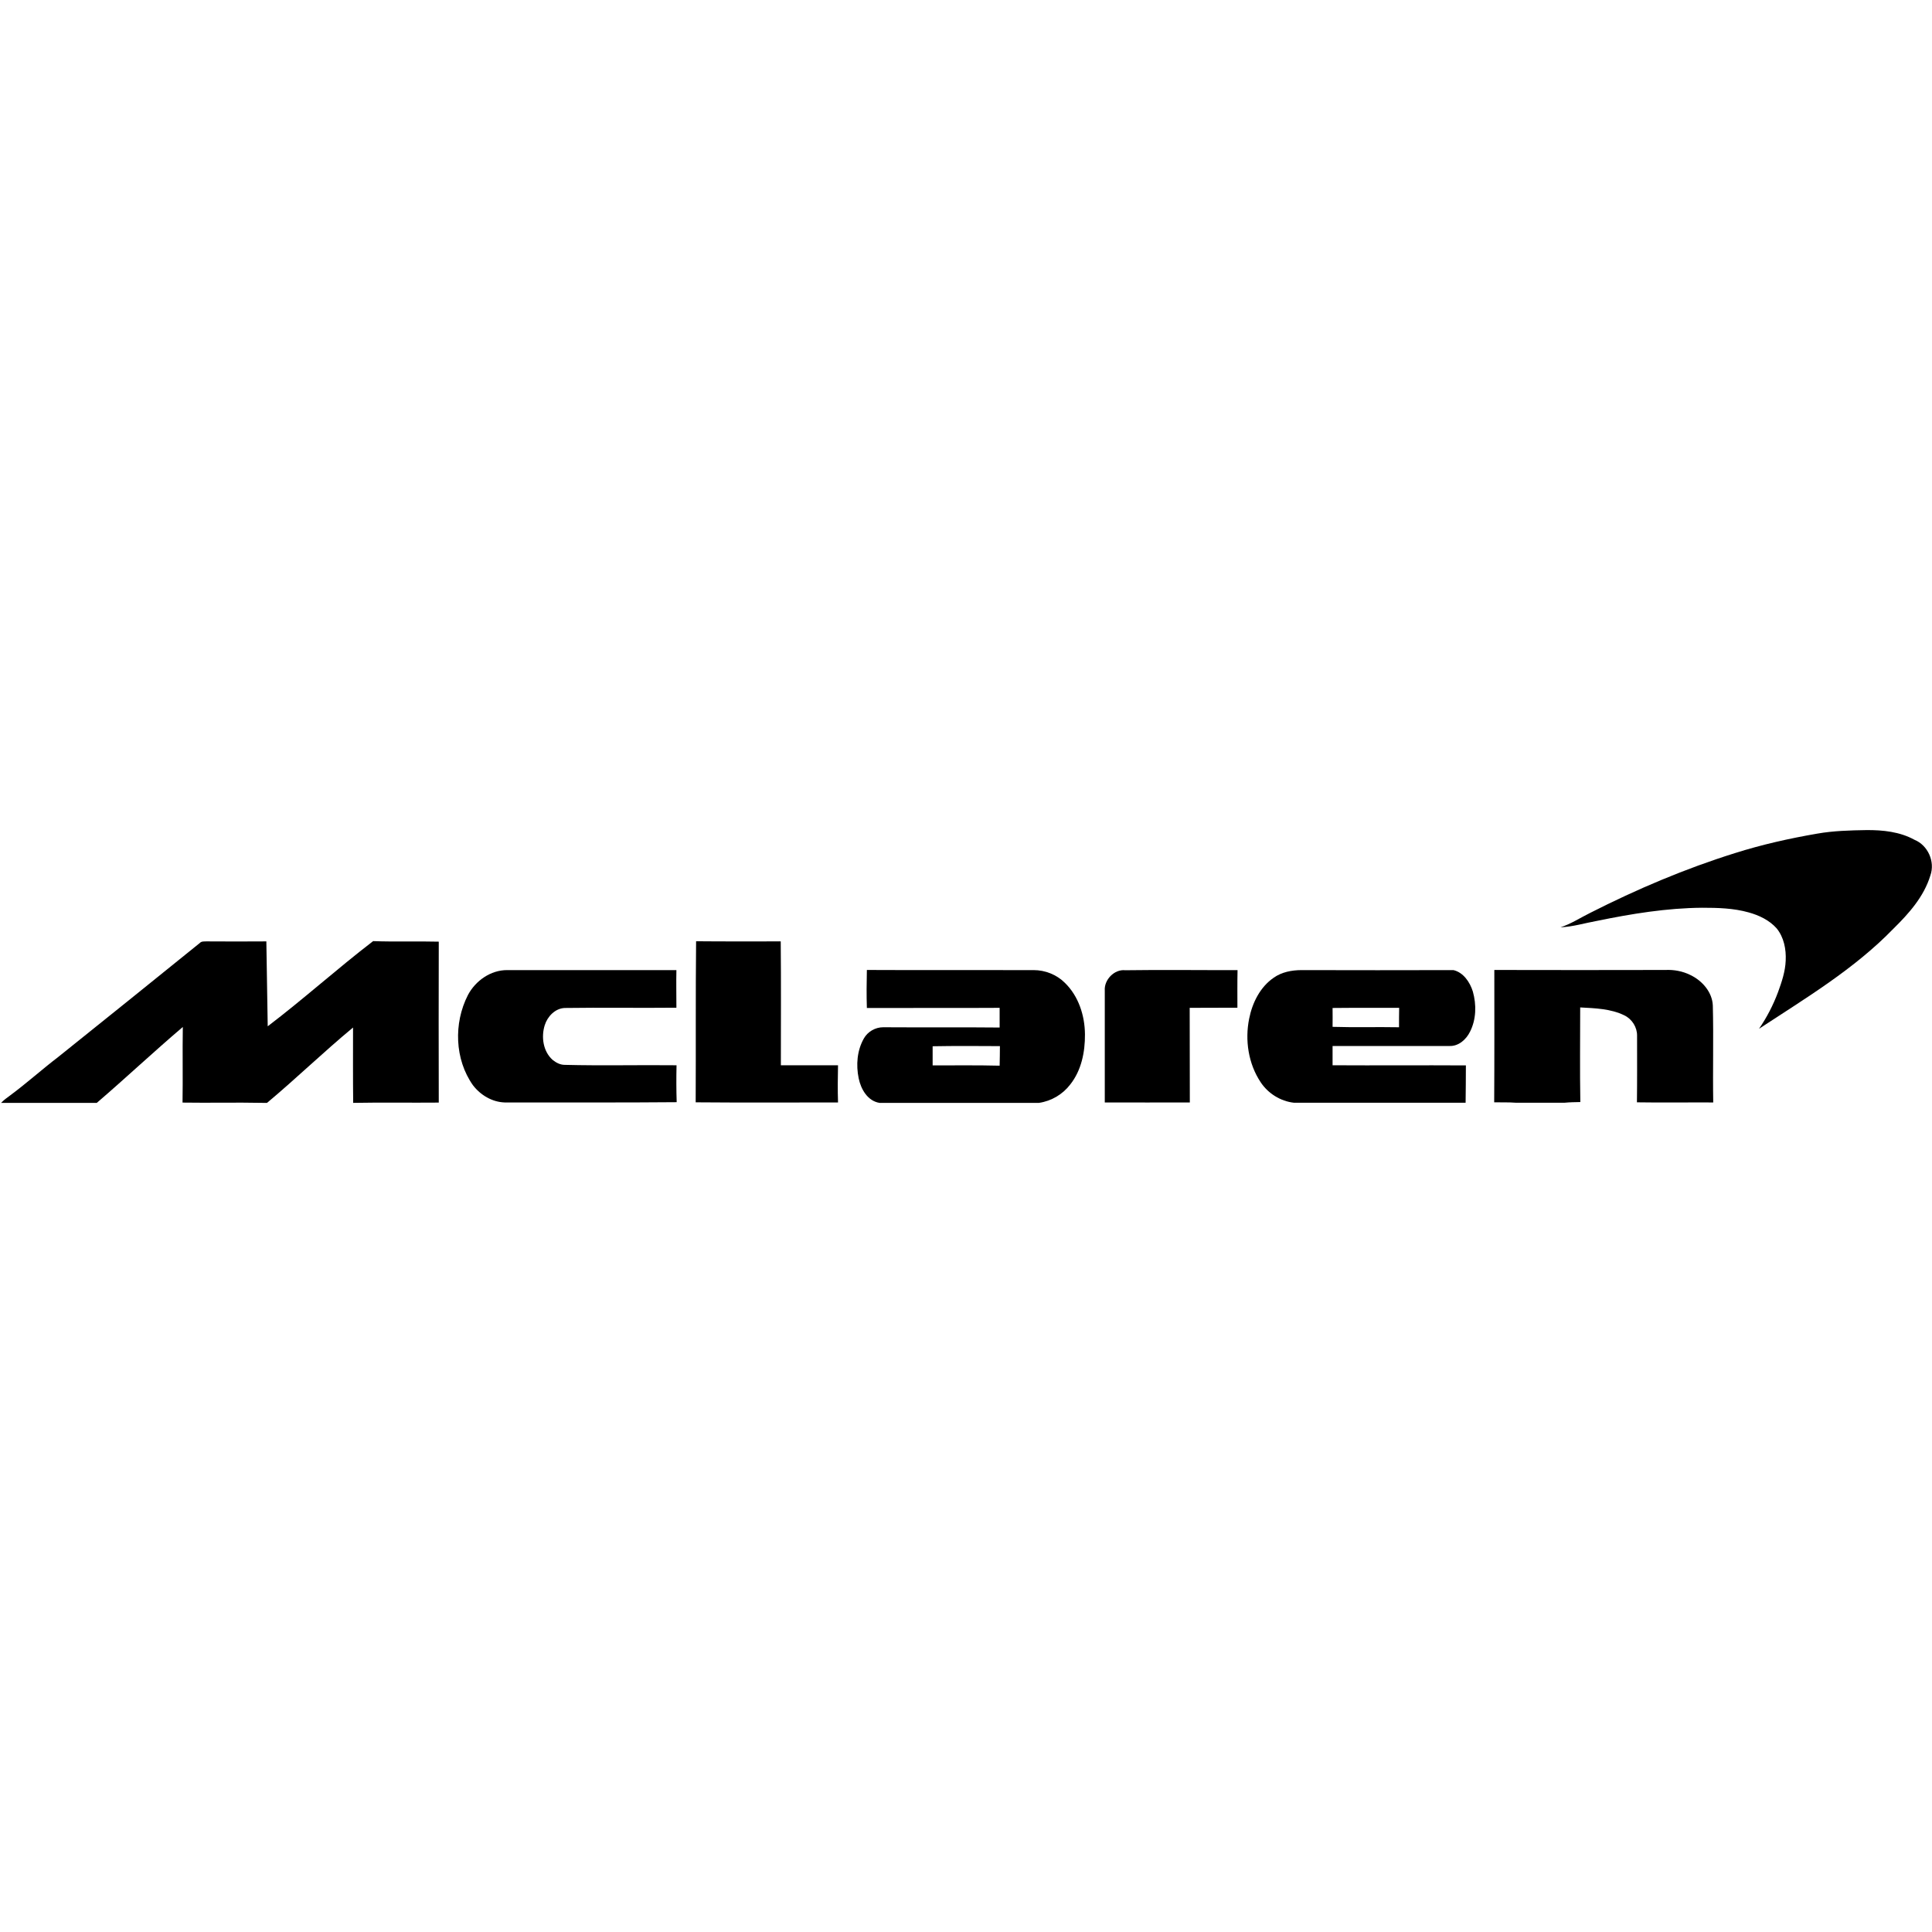
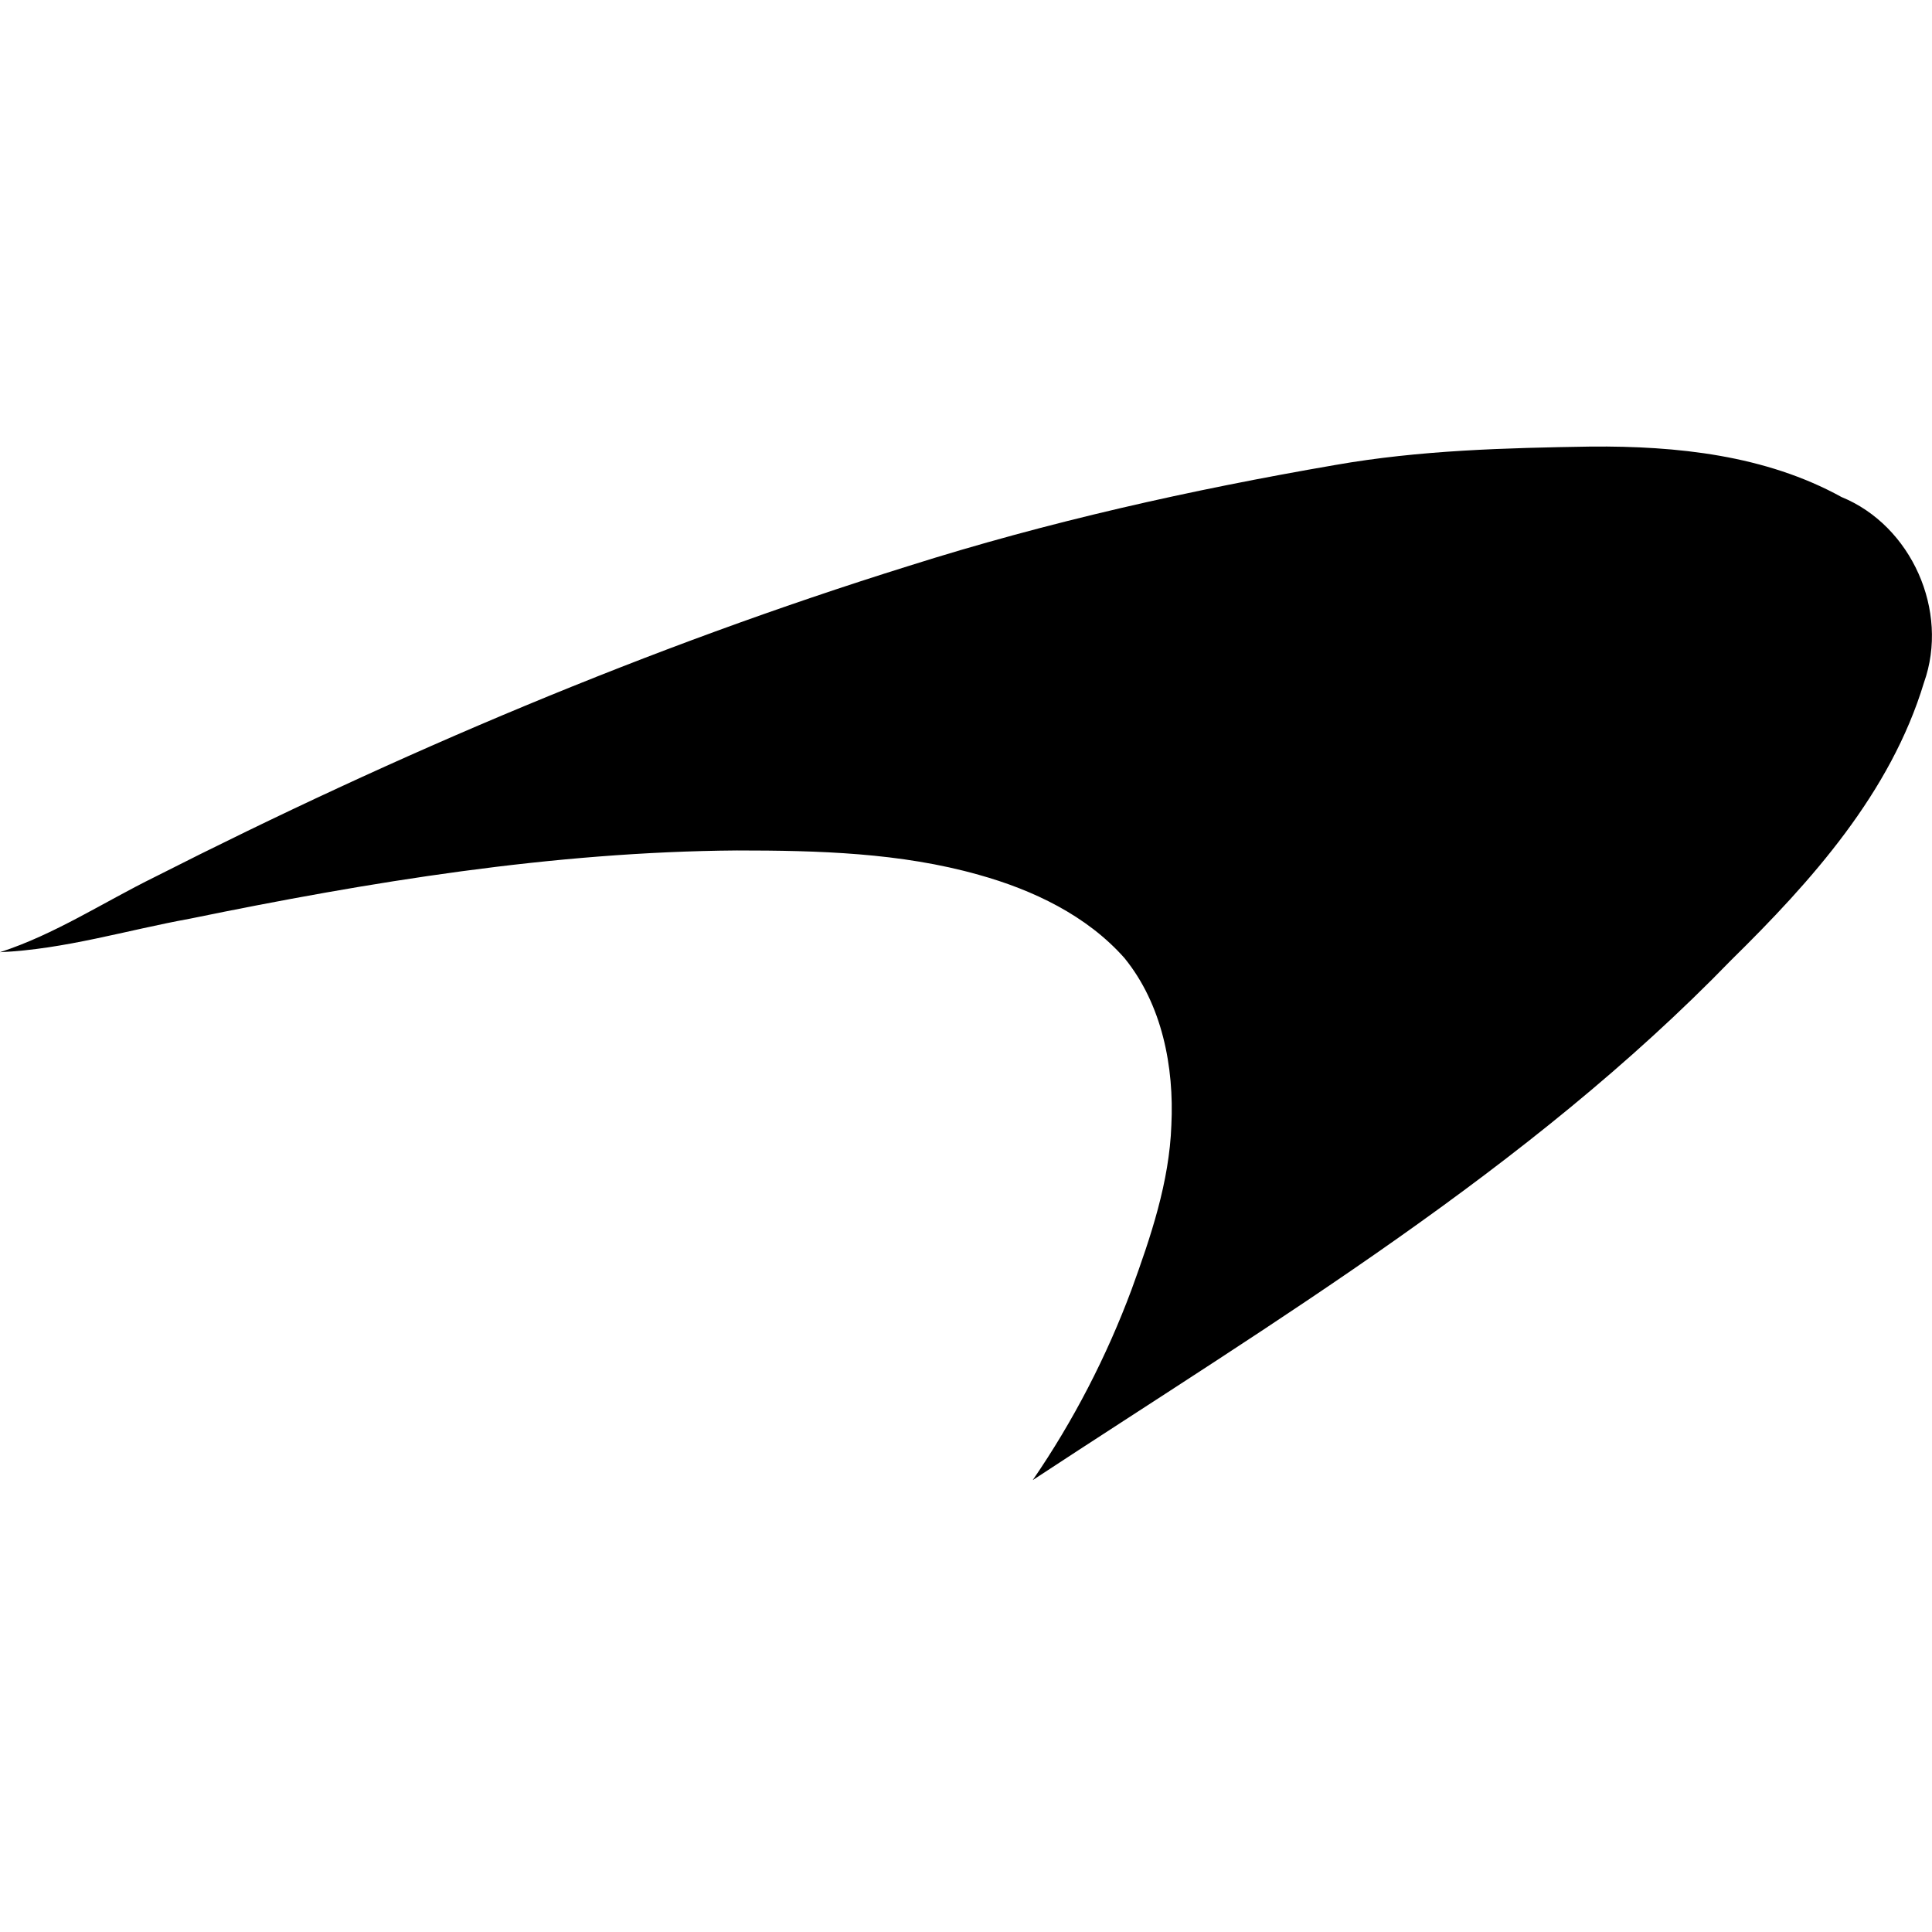
<svg xmlns="http://www.w3.org/2000/svg" version="1.1" id="Layer_1" x="0px" y="0px" viewBox="0 0 1413 1413" style="enable-background:new 0 0 1413 1413;" xml:space="preserve">
  <g id="_x23_ee2629ff">
-     <path d="M1329,609.7c11.9-2.1,24-2.4,36-2.6c12-0.1,24.5,1.2,35.2,7.1c9.8,4,15.2,16,11.6,26.1c-4.7,15.5-15.8,27.9-27.1,39   c-28.6,29.5-64.1,50.7-98.2,73.1c5.7-8.3,10.4-17.4,13.9-26.8c2.7-7.4,5.3-15.1,5.6-23.1c0.4-8.2-1.3-17-6.6-23.5   c-5.3-6-12.9-9.6-20.5-11.7c-11-3.1-22.6-3.4-34-3.4c-25.9,0.2-51.6,4.4-76.9,9.6c-8.9,1.6-17.6,4.3-26.7,4.7   c7.7-2.5,14.5-7,21.8-10.6c34.1-17.3,69.4-32.3,105.9-43.7C1288.6,617.7,1308.7,613.2,1329,609.7z" />
-   </g>
-   <g id="_x23_010101ff">
-     <path d="M146.1,689.7c1.3-1.4,3.2-1.1,4.9-1.2c14.6,0.1,29.2,0.1,43.8,0c0.3,20.7,0.7,41.4,1,62.1c26.3-20,50.9-42.2,77.1-62.3   c16,0.6,32,0,48,0.4c-0.1,39.2-0.1,78.5,0,117.7c-20.8,0.2-41.5-0.2-62.2,0.2h-0.4c-0.2-18.4-0.1-36.8-0.1-55.1   c-21.5,17.8-41.5,37.2-62.9,55.1h-3.1c-19.6-0.4-39.1,0.1-58.7-0.2c0.3-18.4-0.1-36.9,0.2-55.3c-21.3,18.1-41.7,37.3-62.9,55.5H0.8   c2-2.1,4.3-3.8,6.7-5.5c12-8.9,23.1-18.9,35-28C77.1,745.3,111.7,717.6,146.1,689.7z" />
-     <path d="M509.1,688.4c20.6,0.2,41.3,0.1,61.9,0.1c0.3,30.2,0.1,60.4,0.1,90.6c13.9,0,27.9,0,41.8,0c-0.2,9.1-0.3,18.1,0,27.2   c-34.7,0-69.4,0.2-104.1-0.1C509,767,508.7,727.7,509.1,688.4z" />
-     <path d="M342.2,727.8c5.5-10.5,16.7-18.4,28.8-18.3c41.2,0,82.5,0,123.7,0c-0.2,9.2,0,18.3,0,27.5c-27.2,0.3-54.5-0.2-81.7,0.2   c-7,0.3-12.6,6.2-14.6,12.6c-2.7,8.6-1.2,19.2,5.8,25.4c2.5,2,5.5,3.6,8.8,3.6c27.2,0.7,54.5,0,81.8,0.3c-0.2,9-0.2,18,0.1,27   c-41.9,0.4-83.9,0.1-125.8,0.2c-9.2-0.3-17.7-5.4-23.2-12.6C332.5,774.8,331.7,748.3,342.2,727.8z" />
-     <path d="M634,709.4c40.7,0.2,81.3,0,122,0.1c8.4,0,16.8,3.3,22.8,9.3c10,9.7,14.6,23.9,14.7,37.7c0.1,12.9-2.6,26.4-10.8,36.7   c-5.5,7.2-13.8,12.1-22.8,13.4H643.2c-8.7-1.4-13.6-10.1-15.2-18c-2-9.7-1.2-20.3,3.8-29.1c2.8-5,8.4-8.2,14.1-8.2   c28.4,0.2,56.8-0.1,85.2,0.2c0-4.8,0-9.6,0-14.4c-32.4,0.2-64.8,0-97.1,0.1C633.7,727.9,633.8,718.6,634,709.4 M682.1,765.2   c0,4.7,0,9.3,0,14c16.3,0,32.7-0.2,49,0.2c0.1-4.8,0.2-9.5,0.2-14.3C714.9,765,698.5,764.9,682.1,765.2z" />
-     <path d="M808,724.5c-0.6-7.9,7-15.8,15-14.9c27.4-0.4,54.8,0,82.1-0.1c-0.2,9.2-0.1,18.3-0.1,27.5c-11.6,0.1-23.3,0-34.9,0.1   c0.1,23.1,0,46.2,0.1,69.2c-20.7,0.1-41.4,0-62.2,0C808,779.1,808,751.8,808,724.5z" />
-     <path d="M931.5,715.1c5.9-4.2,13.3-5.6,20.5-5.6c37,0.1,74,0.1,111,0c7.3,1.7,12.1,8.9,14.2,15.7c2.7,9.6,2.5,20.4-2.1,29.4   c-2.8,5.7-8.4,10.7-15.1,10.4c-28.5,0-57,0-85.4,0c0,4.7,0,9.4,0,14.1c32.5,0.2,65-0.1,97.5,0.1c-0.1,9.1,0,18.2-0.2,27.3H946.3   c-9.8-1.1-18.9-6.8-24.3-15c-9-13.5-11.6-30.8-8.4-46.5C915.9,733.4,921.6,721.9,931.5,715.1 M974.6,737.2c0,4.6,0.1,9.2,0,13.8   c16.2,0.5,32.4,0,48.6,0.3c0-4.7,0-9.5,0.1-14.2C1007,737.2,990.8,737,974.6,737.2z" />
-     <path d="M1092.9,709.4c41.7,0.1,83.4,0.1,125.1,0c6.3-0.3,12.7,0.9,18.3,3.7c8.6,4.1,16,12.5,16.4,22.3c0.6,23.6-0.1,47.2,0.3,70.9   c-18.6-0.1-37.2,0.2-55.8-0.1c0.2-16.2,0.1-32.5,0.1-48.7c0.1-6.2-3.7-12.2-9.3-14.9c-10-4.9-21.4-5.2-32.3-5.8   c0,23.1-0.3,46.1,0.1,69.2c-3.8,0.1-7.7,0.1-11.5,0.5h-35.7c-5.2-0.4-10.5-0.2-15.8-0.3C1093,774,1092.9,741.7,1092.9,709.4z" />
+     <path d="M976.4,340.1c61.9-10.9,124.8-12.5,187.3-13.5c62.4-0.5,127.4,6.2,183.1,36.9c51,20.8,79.1,83.2,60.3,135.8   c-24.4,80.6-82.2,145.1-141,202.9c-148.8,153.5-333.4,263.7-510.8,380.3c29.7-43.2,54.1-90.5,72.3-139.4   c14-38.5,27.6-78.5,29.1-120.2c2.1-42.7-6.8-88.4-34.3-122.2c-27.6-31.2-67.1-49.9-106.6-60.9C658.6,623.6,598.2,622,538.9,622   c-134.7,1-268.4,22.9-400,49.9C92.6,680.3,47.3,694.3,0,696.4c40.1-13,75.4-36.4,113.4-55.1c177.4-90,361-168,550.9-227.3   C766.2,381.7,870.8,358.3,976.4,340.1z" />
  </g>
</svg>
